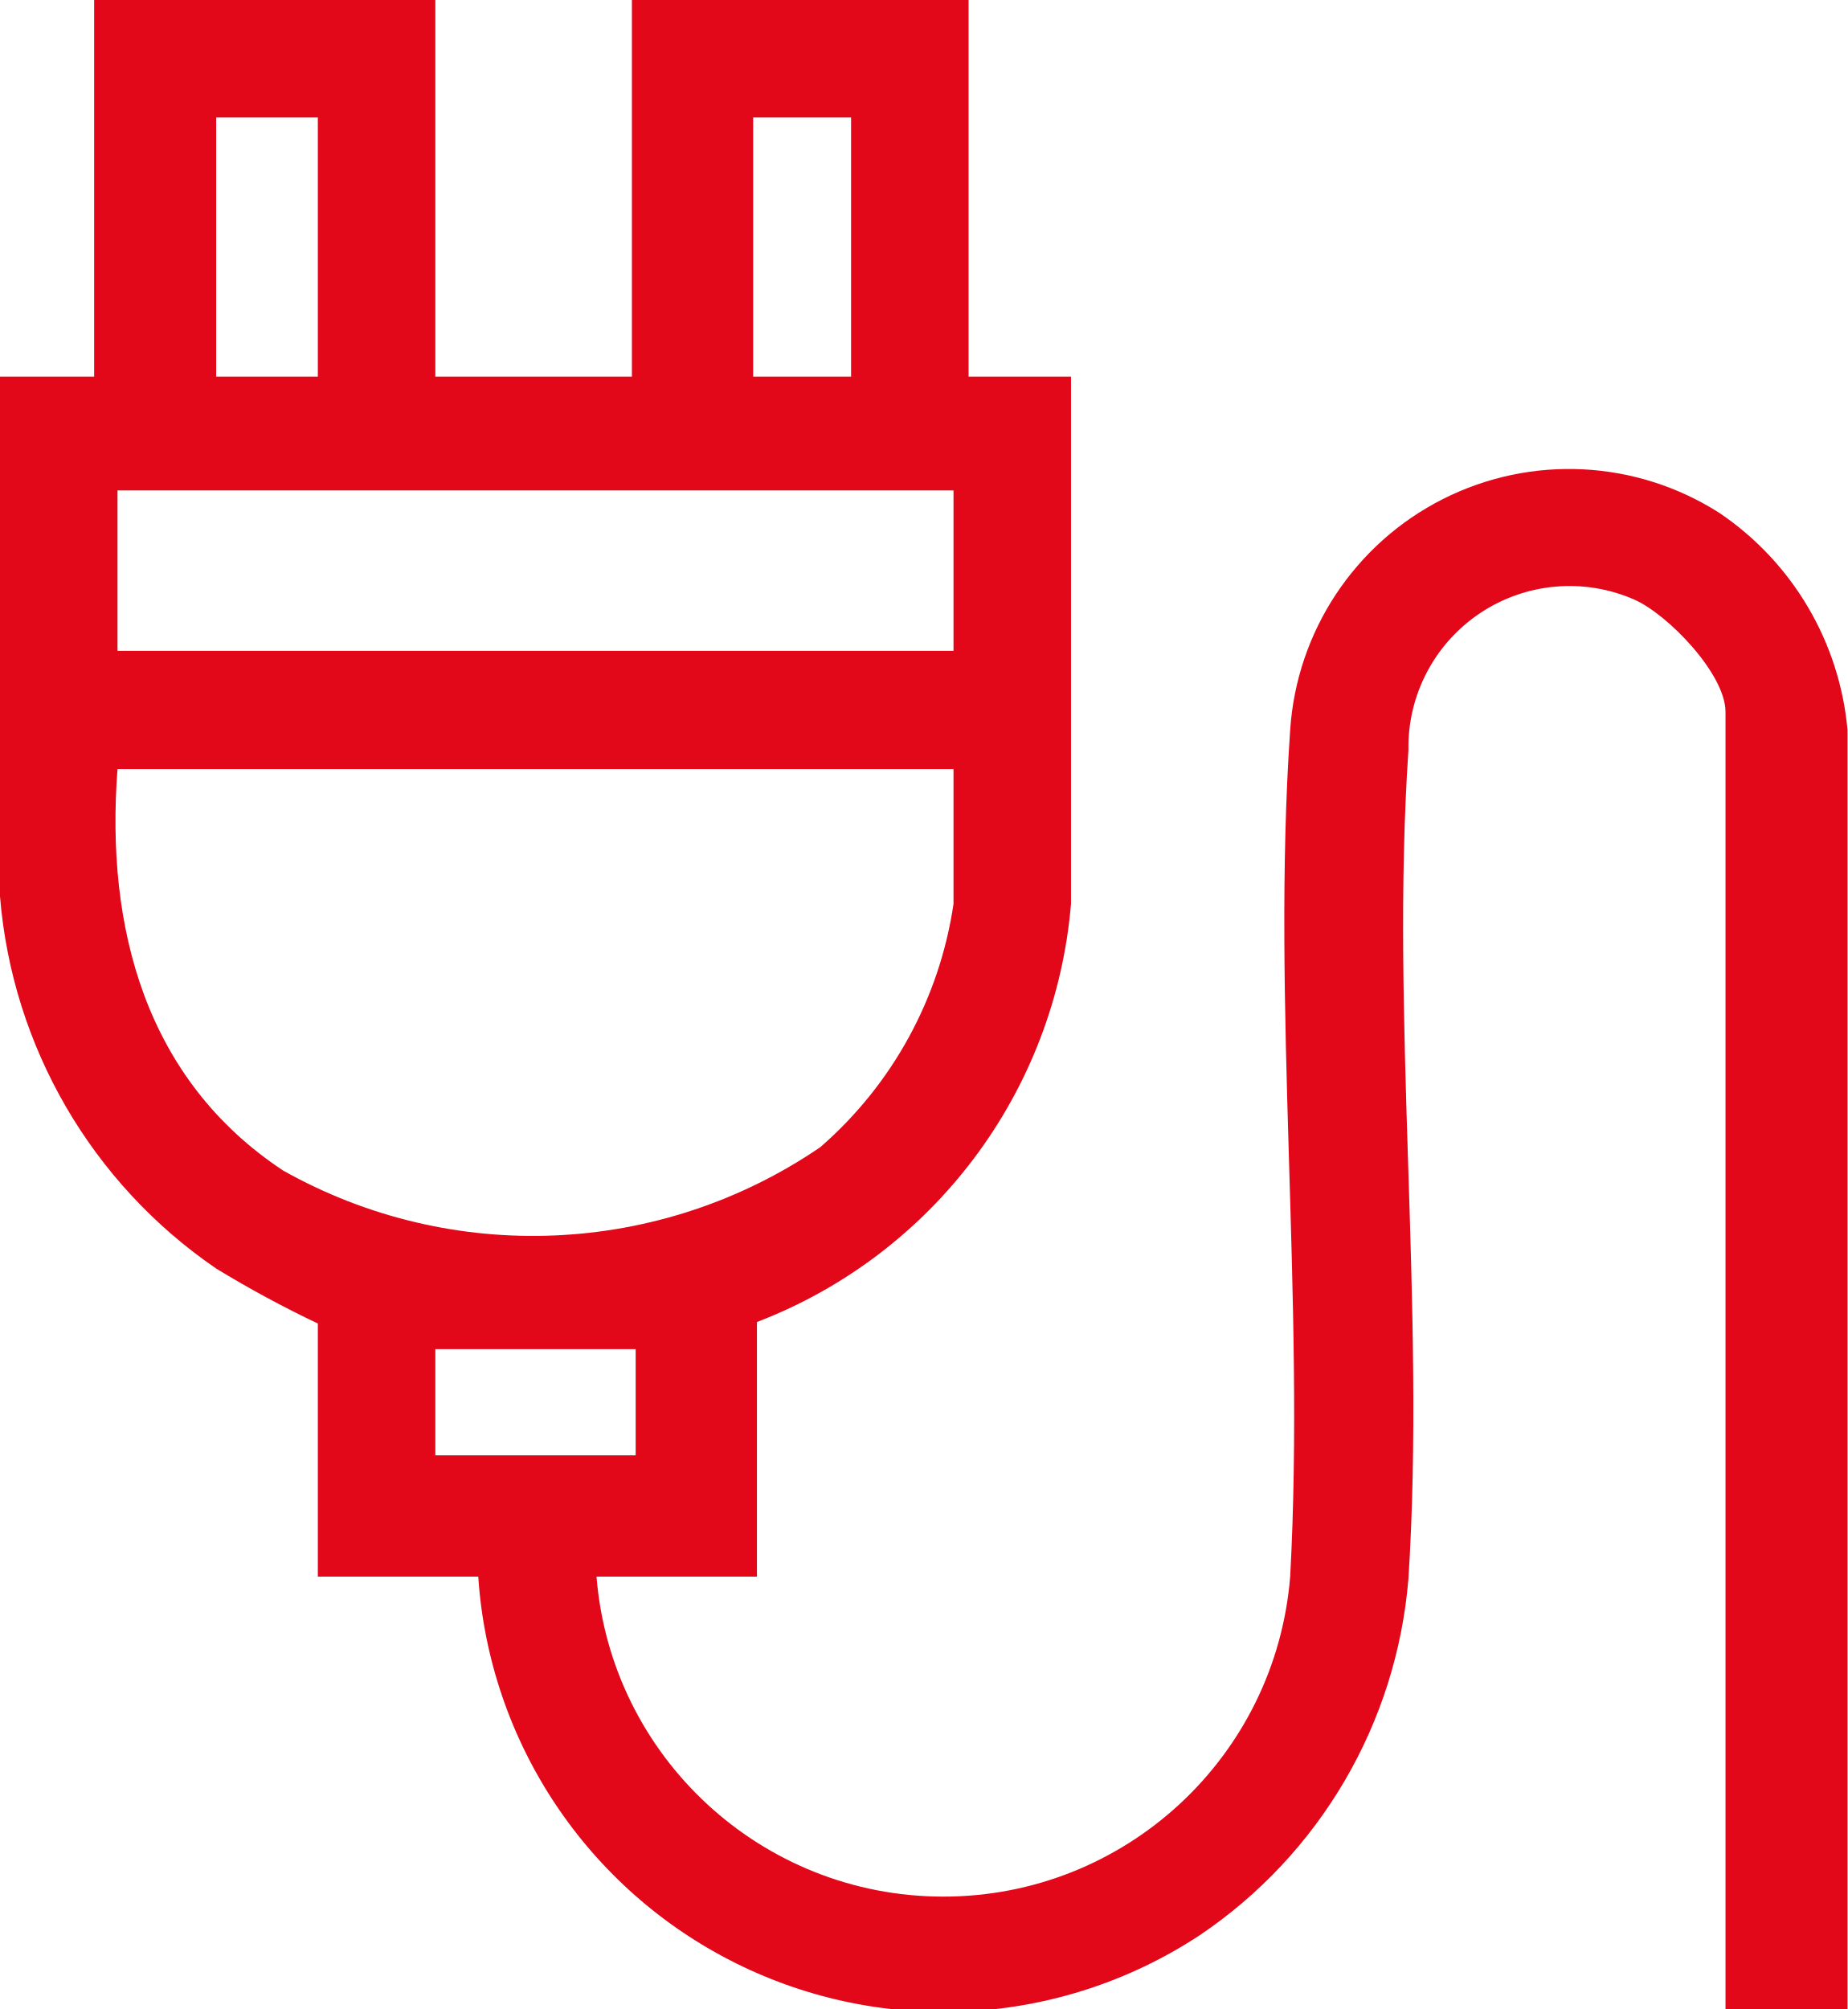
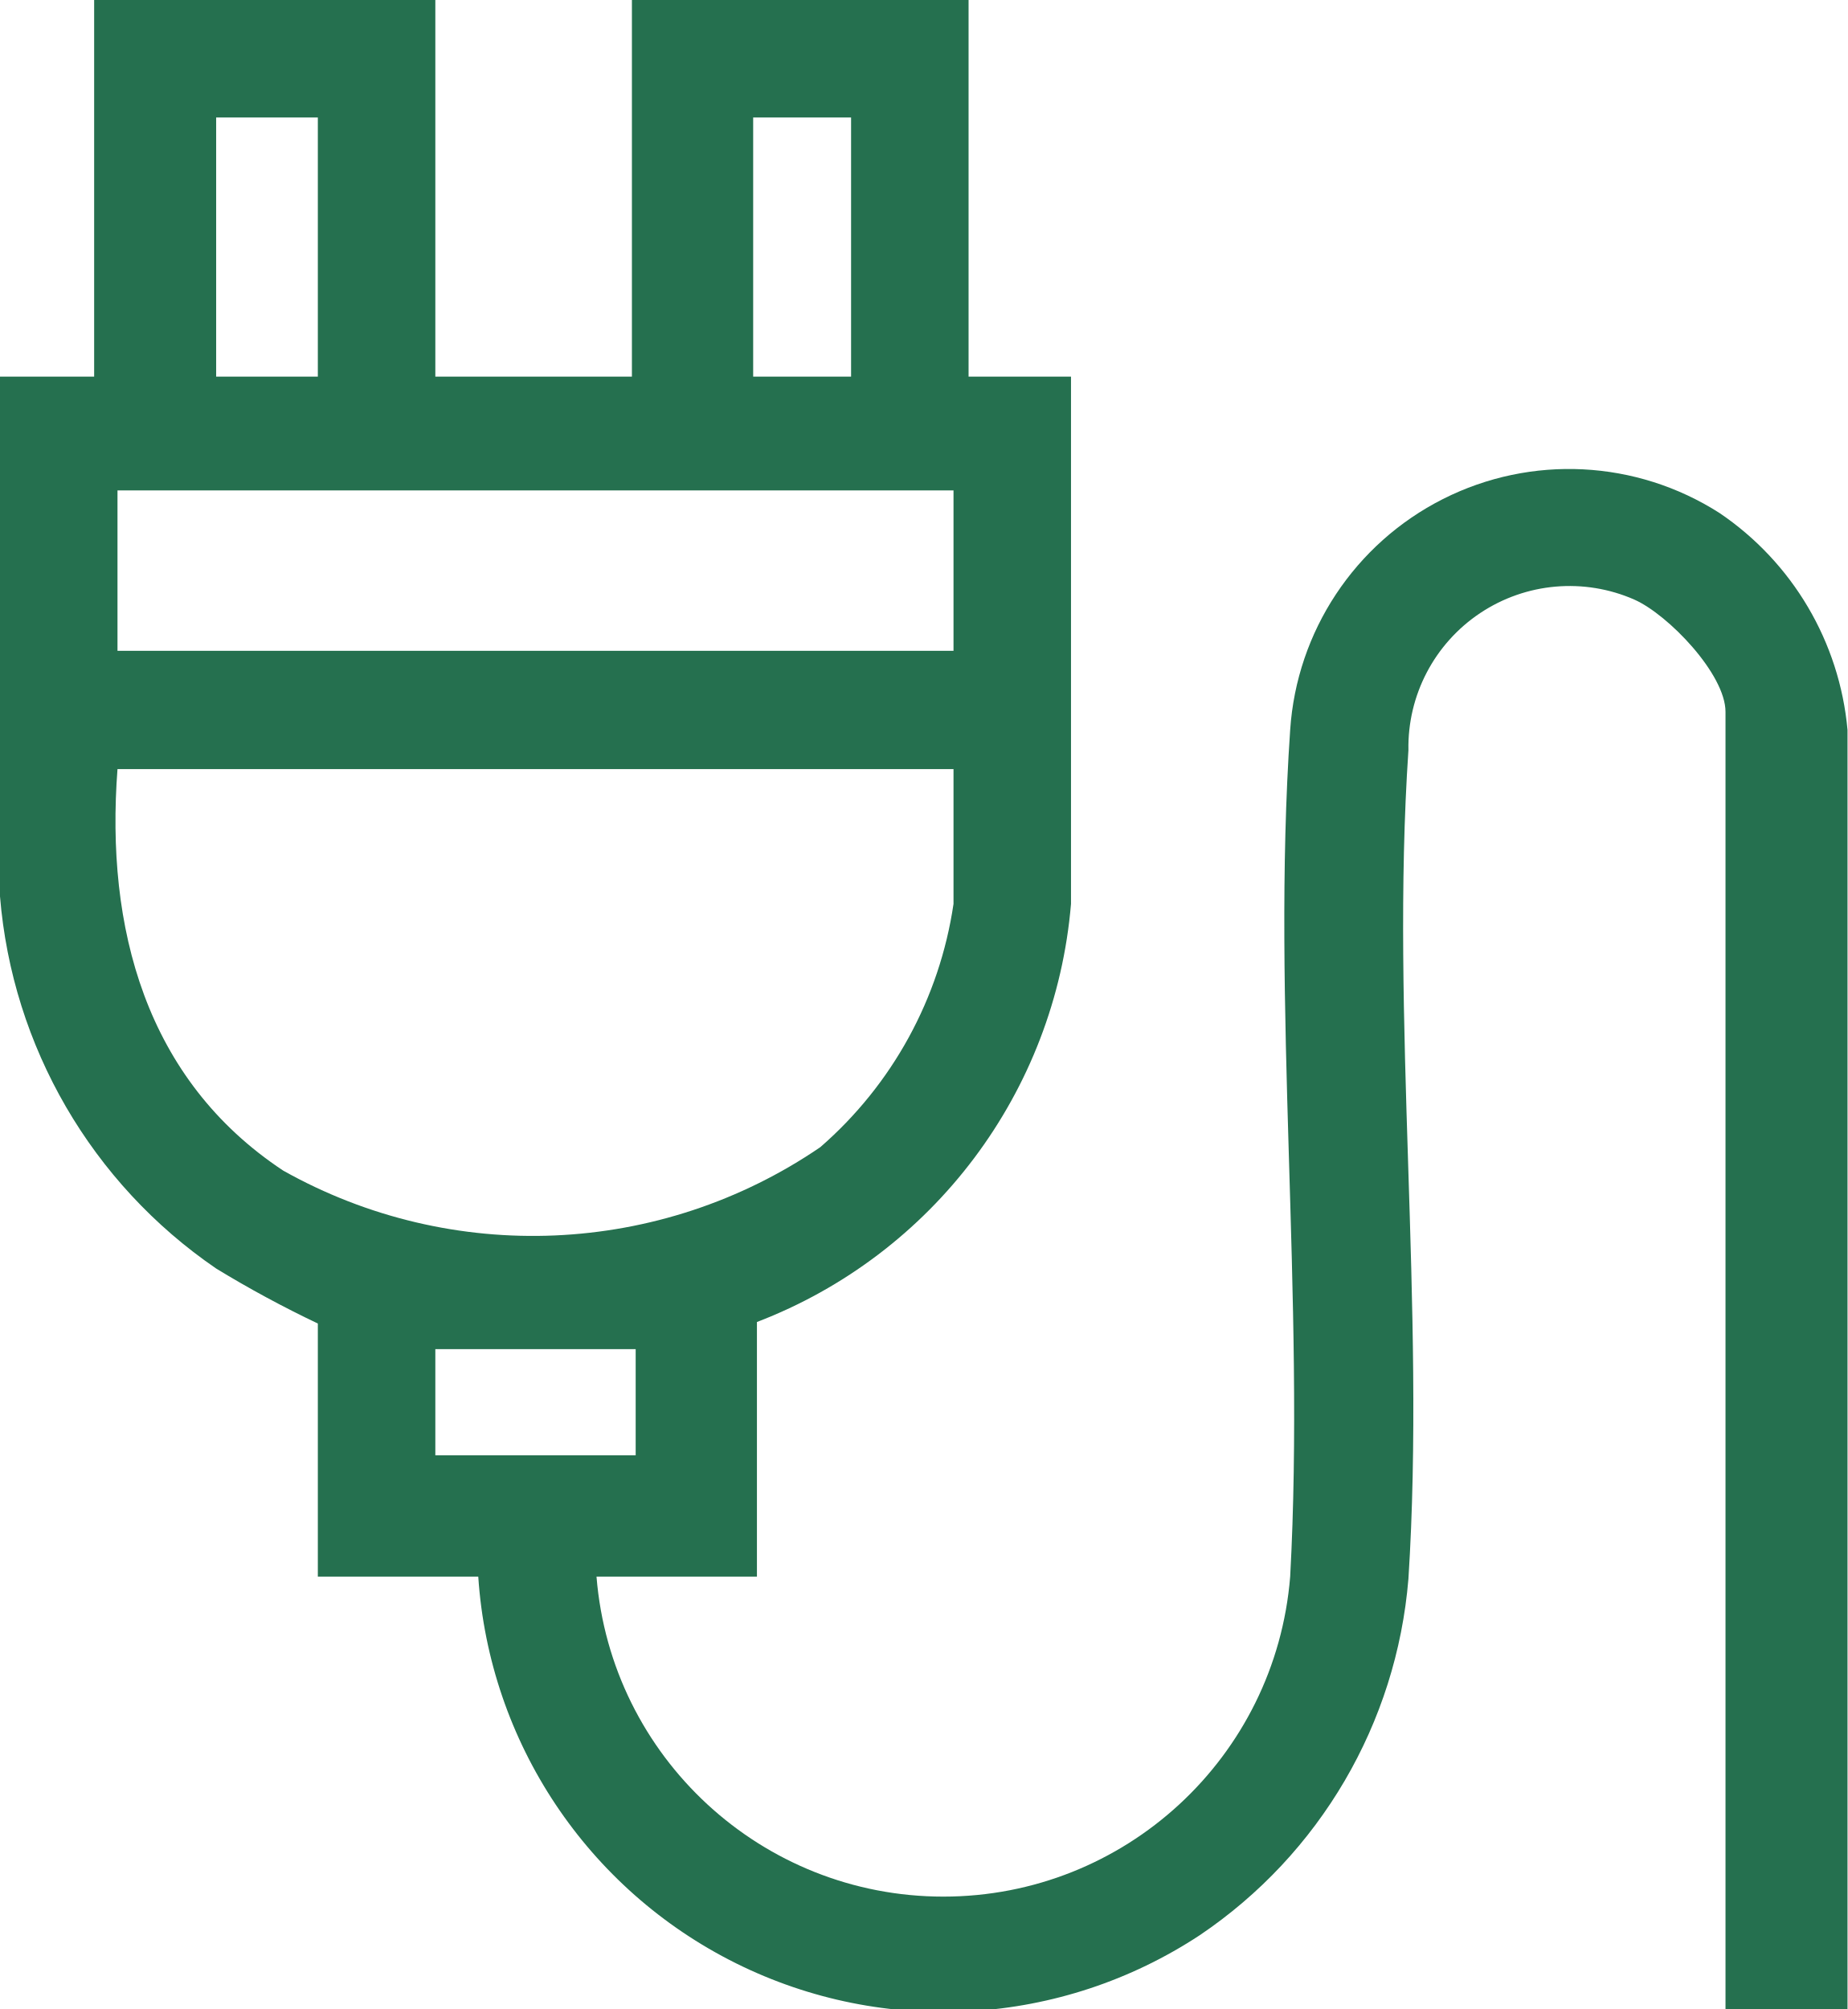
<svg xmlns="http://www.w3.org/2000/svg" viewBox="0 0 24.53 26.67">
  <defs>
-     <style>.cls-1{fill:#e20719;}</style>
+     <style>.cls-1{fill:#25704F;}</style>
  </defs>
  <g id="Capa_2" data-name="Capa 2">
    <g id="Layer_1" data-name="Layer 1">
      <path class="cls-1" d="M5.78,0V5H8.39V0h4.47V5h1.36v7a6.53,6.53,0,0,1-4.17,5.55v3.38H7.92a4.62,4.62,0,0,0,9.21,0c.2-3.67-.25-7.6,0-11.24a3.71,3.71,0,0,1,5.7-2.88,3.9,3.9,0,0,1,1.7,2.88v17H22.91V9.45c0-.5-.76-1.29-1.21-1.49a2.14,2.14,0,0,0-3,2c-.24,3.56.23,7.41,0,11a6.33,6.33,0,0,1-2.77,4.73,6.19,6.19,0,0,1-9.58-4.76H4.22V17.57a14.69,14.69,0,0,1-1.35-.73A6.64,6.64,0,0,1,0,11.9V5H1.25V0ZM4.22,1.56H2.87V5H4.22Zm7.08,0H10V5H11.3Zm1.36,4.95H1.56V8.64h11.1Zm0,3.7H1.56c-.16,2.1.37,4.12,2.2,5.33a6.77,6.77,0,0,0,7.13-.31A5.3,5.3,0,0,0,12.66,12Zm-4.22,7.7H5.78v1.41H8.44Z" />
    </g>
  </g>
</svg>
